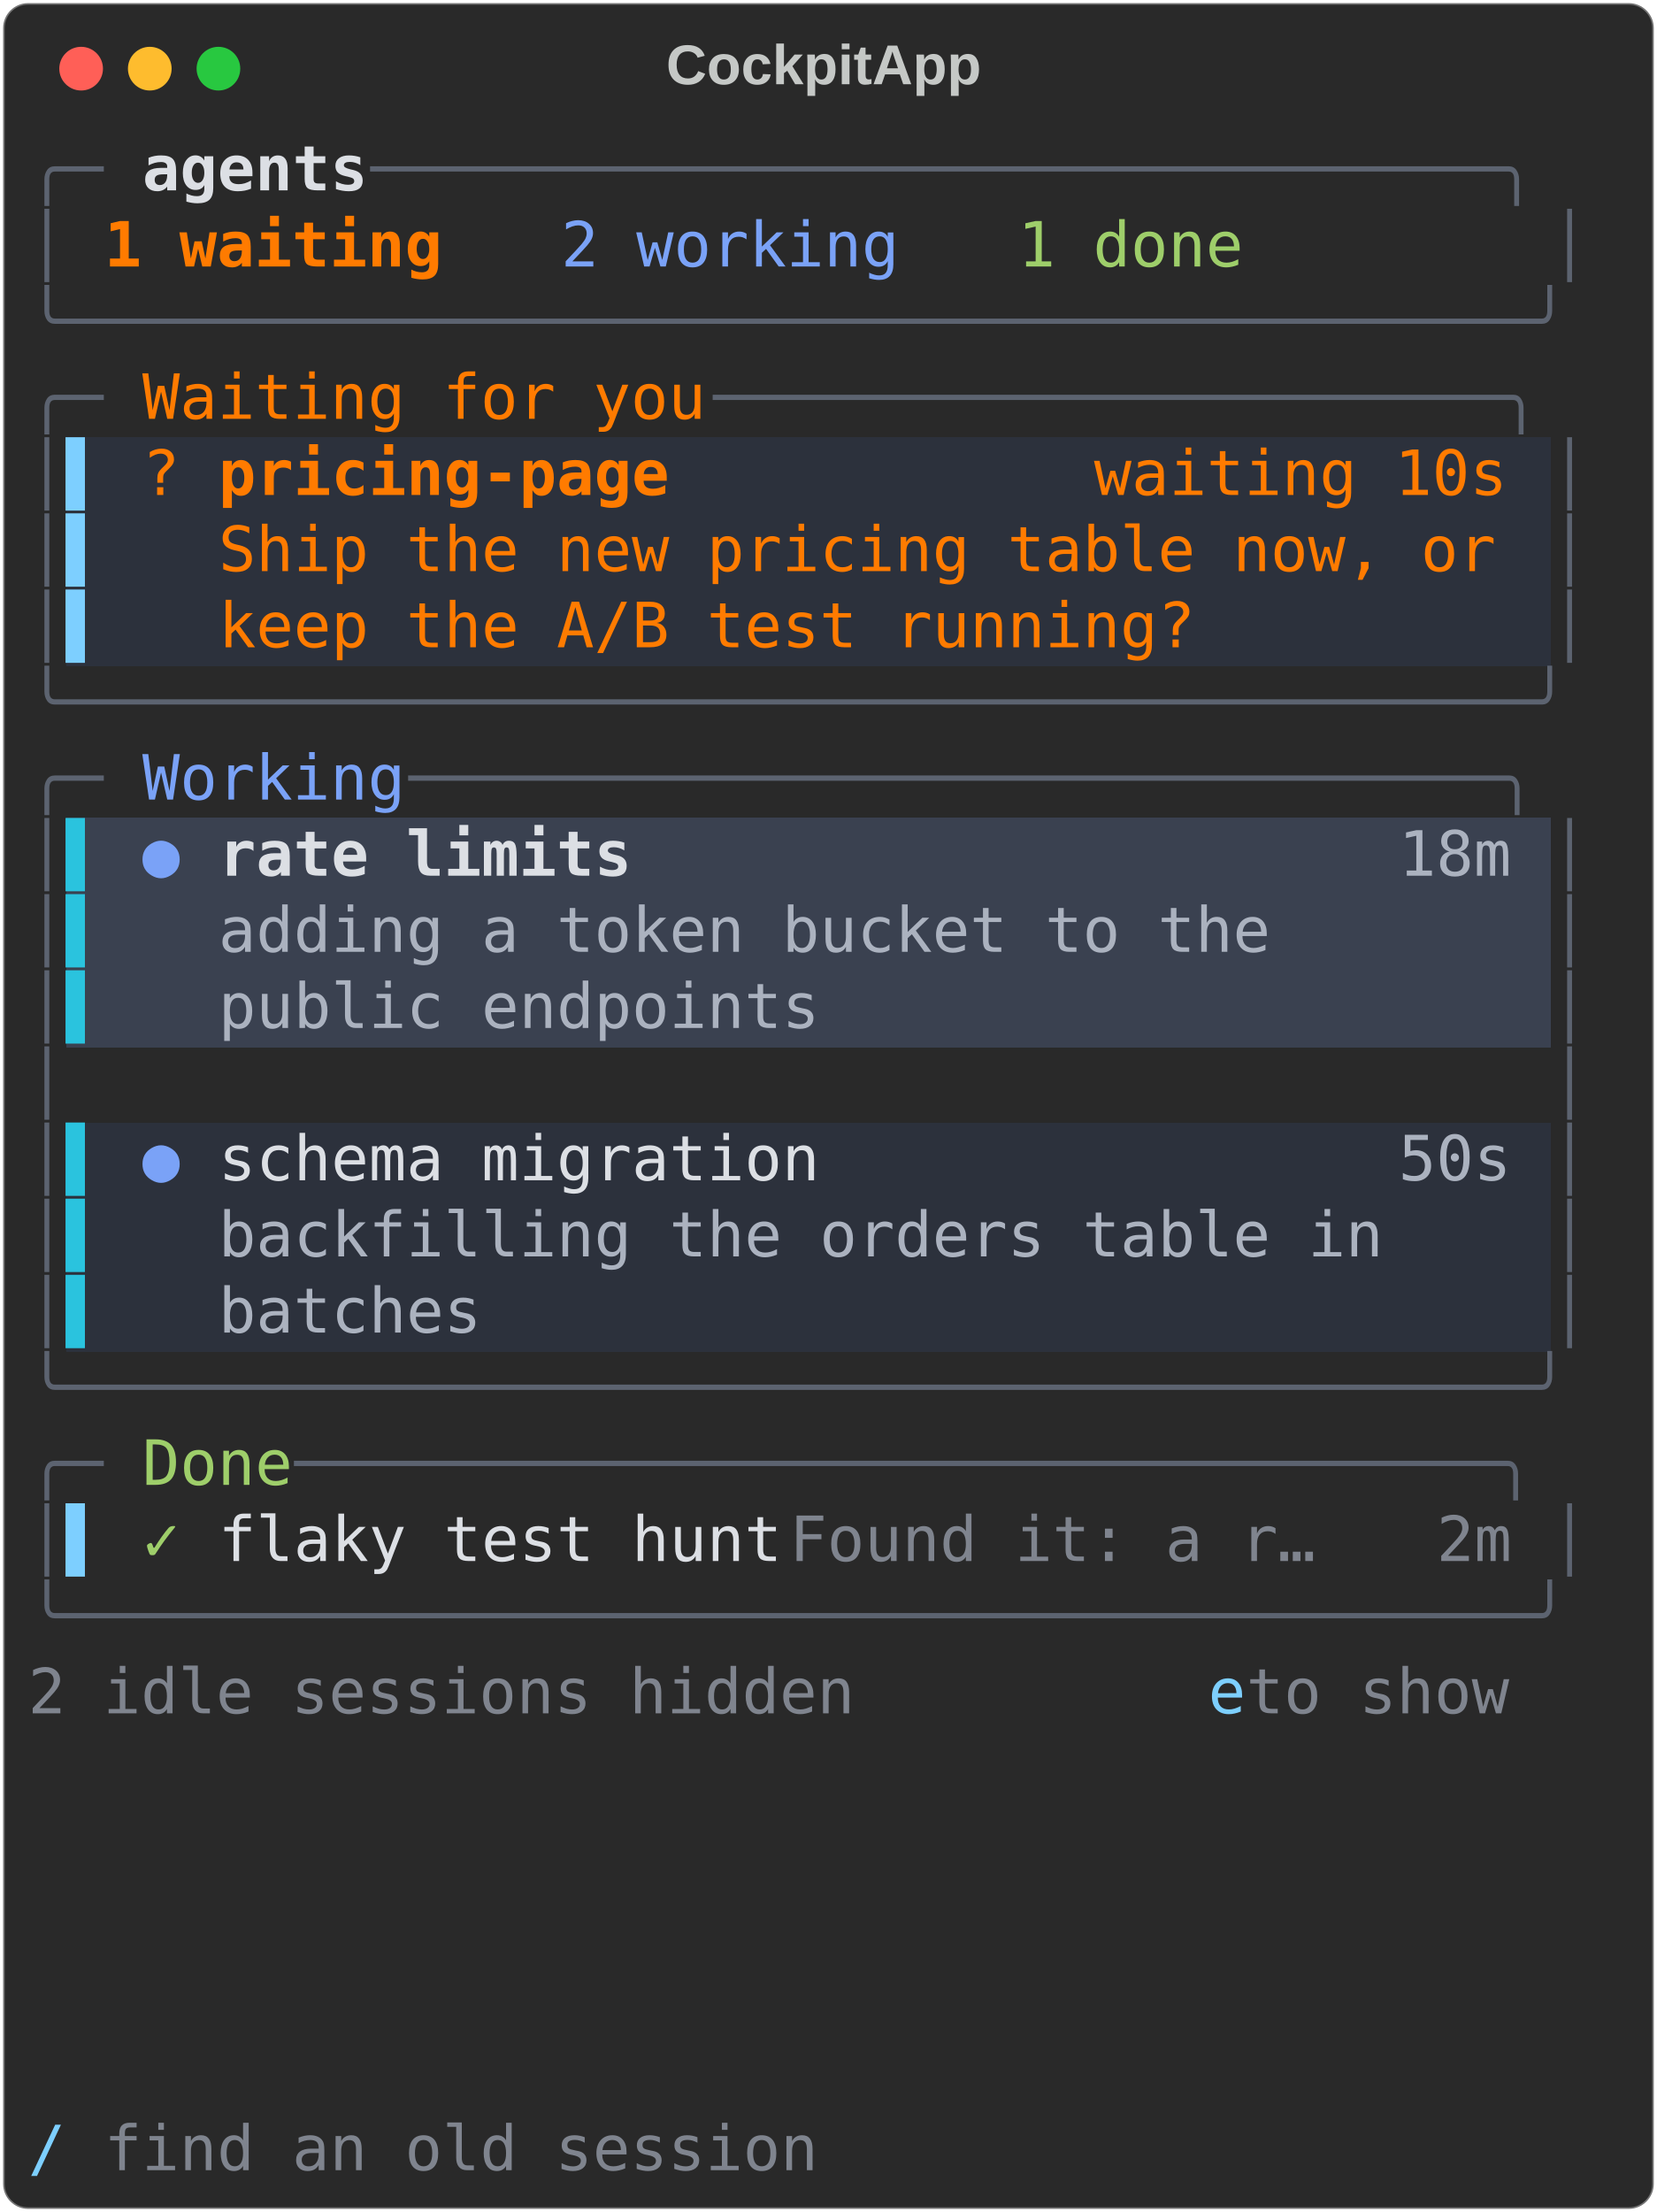
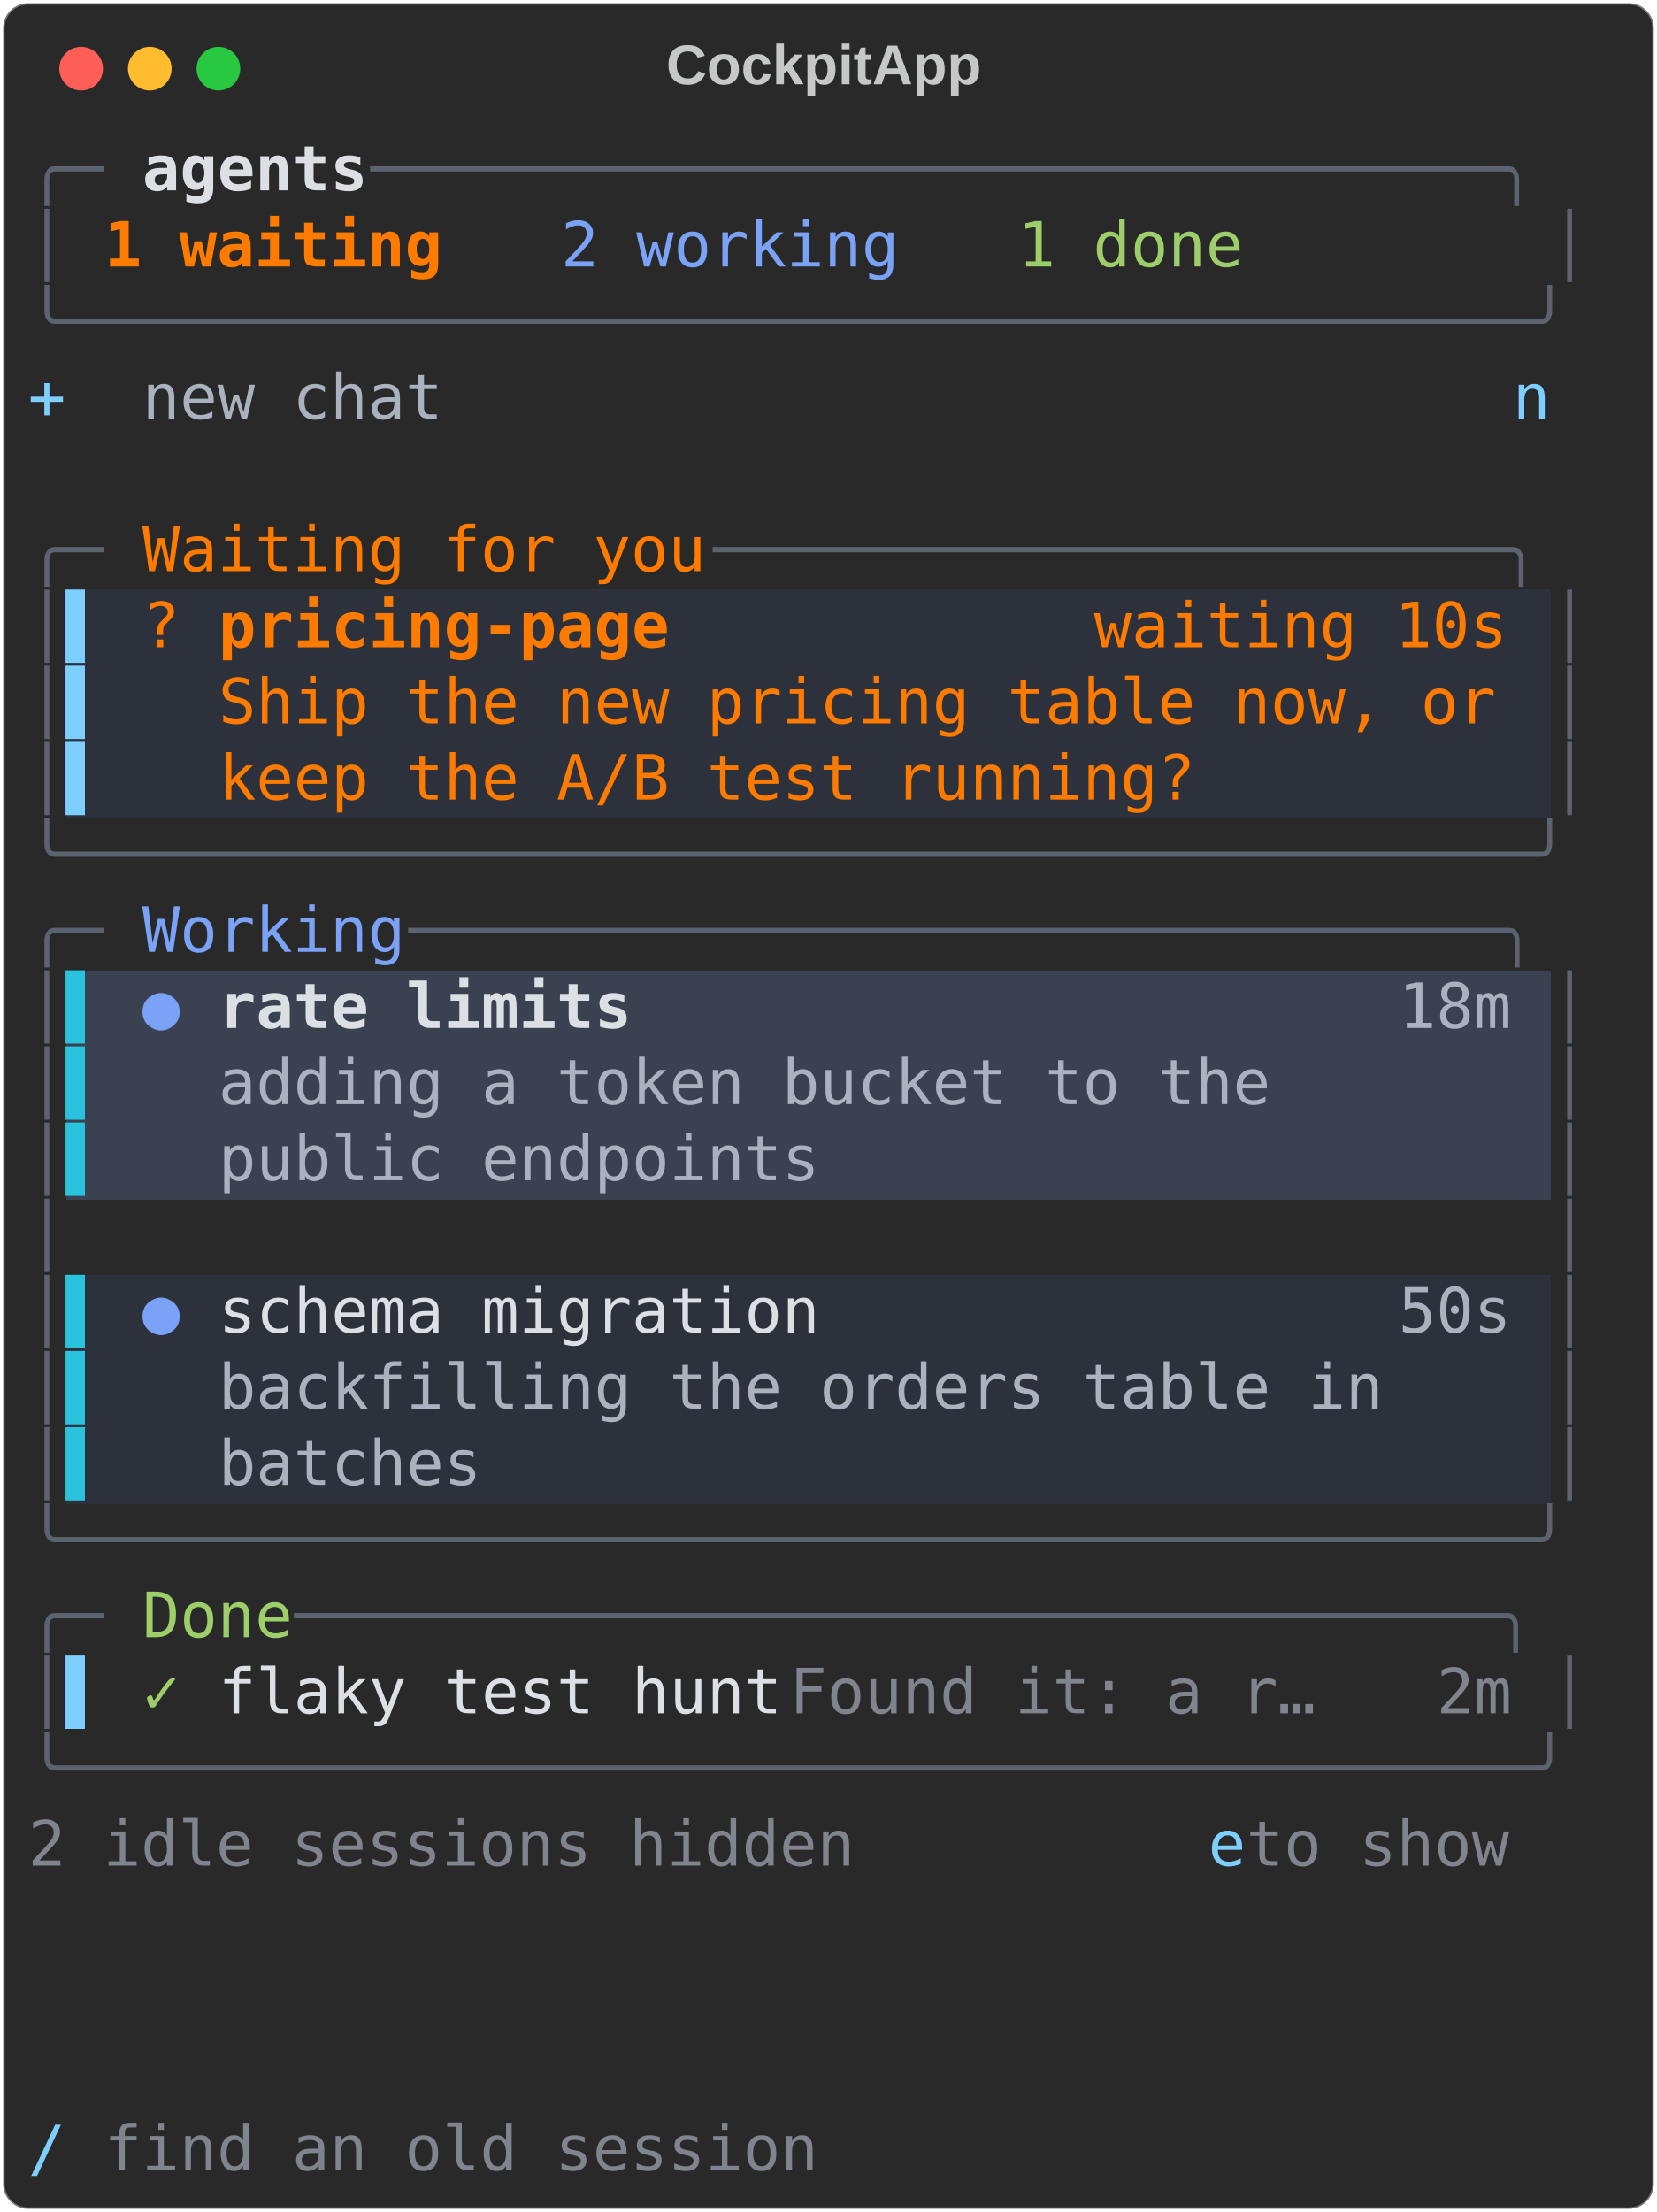
<svg xmlns="http://www.w3.org/2000/svg" class="rich-terminal" viewBox="0 0 531 708.8">
  <style>

    @font-face {
        font-family: "Fira Code";
        src: local("FiraCode-Regular"),
                url("https://cdnjs.cloudflare.com/ajax/libs/firacode/6.2.0/woff2/FiraCode-Regular.woff2") format("woff2"),
                url("https://cdnjs.cloudflare.com/ajax/libs/firacode/6.2.0/woff/FiraCode-Regular.woff") format("woff");
        font-style: normal;
        font-weight: 400;
    }
    @font-face {
        font-family: "Fira Code";
        src: local("FiraCode-Bold"),
                url("https://cdnjs.cloudflare.com/ajax/libs/firacode/6.2.0/woff2/FiraCode-Bold.woff2") format("woff2"),
                url("https://cdnjs.cloudflare.com/ajax/libs/firacode/6.2.0/woff/FiraCode-Bold.woff") format("woff");
        font-style: bold;
        font-weight: 700;
    }

    .terminal-matrix {
        font-family: Fira Code, monospace;
        font-size: 20px;
        line-height: 24.4px;
        font-variant-east-asian: full-width;
    }

    .terminal-title {
        font-size: 18px;
        font-weight: bold;
        font-family: arial;
    }

    .terminal-r1 { fill: #5c6370 }
.terminal-r2 { fill: #dcdfe4;font-weight: bold }
.terminal-r3 { fill: #c5c8c6 }
.terminal-r4 { fill: #ff7b00;font-weight: bold }
.terminal-r5 { fill: #7aa2f7 }
.terminal-r6 { fill: #9ece6a }
- .terminal-r7 { fill: #ff7b00 }
- .terminal-r8 { fill: #7dcfff }
- .terminal-r9 { fill: #2ac3de }
- .terminal-r10 { fill: #abb2bf }
+ .terminal-r7 { fill: #7dcfff }
+ .terminal-r8 { fill: #abb2bf }
+ .terminal-r9 { fill: #ff7b00 }
+ .terminal-r10 { fill: #2ac3de }
.terminal-r11 { fill: #dcdfe4 }
.terminal-r12 { fill: #7f848e }
    </style>
  <defs>
    <clipPath id="terminal-clip-terminal">
      <rect x="0" y="0" width="511.4" height="657.8" />
    </clipPath>
    <clipPath id="terminal-line-0">
      <rect x="0" y="1.5" width="512.4" height="24.65" />
    </clipPath>
    <clipPath id="terminal-line-1">
      <rect x="0" y="25.9" width="512.4" height="24.65" />
    </clipPath>
    <clipPath id="terminal-line-2">
      <rect x="0" y="50.3" width="512.4" height="24.65" />
    </clipPath>
    <clipPath id="terminal-line-3">
      <rect x="0" y="74.7" width="512.4" height="24.65" />
    </clipPath>
    <clipPath id="terminal-line-4">
      <rect x="0" y="99.1" width="512.4" height="24.65" />
    </clipPath>
    <clipPath id="terminal-line-5">
      <rect x="0" y="123.5" width="512.4" height="24.65" />
    </clipPath>
    <clipPath id="terminal-line-6">
      <rect x="0" y="147.9" width="512.4" height="24.65" />
    </clipPath>
    <clipPath id="terminal-line-7">
      <rect x="0" y="172.3" width="512.4" height="24.65" />
    </clipPath>
    <clipPath id="terminal-line-8">
      <rect x="0" y="196.7" width="512.4" height="24.65" />
    </clipPath>
    <clipPath id="terminal-line-9">
      <rect x="0" y="221.1" width="512.4" height="24.65" />
    </clipPath>
    <clipPath id="terminal-line-10">
      <rect x="0" y="245.5" width="512.4" height="24.65" />
    </clipPath>
    <clipPath id="terminal-line-11">
      <rect x="0" y="269.9" width="512.4" height="24.65" />
    </clipPath>
    <clipPath id="terminal-line-12">
      <rect x="0" y="294.3" width="512.4" height="24.65" />
    </clipPath>
    <clipPath id="terminal-line-13">
      <rect x="0" y="318.7" width="512.4" height="24.65" />
    </clipPath>
    <clipPath id="terminal-line-14">
      <rect x="0" y="343.1" width="512.4" height="24.65" />
    </clipPath>
    <clipPath id="terminal-line-15">
      <rect x="0" y="367.5" width="512.4" height="24.65" />
    </clipPath>
    <clipPath id="terminal-line-16">
      <rect x="0" y="391.9" width="512.4" height="24.65" />
    </clipPath>
    <clipPath id="terminal-line-17">
      <rect x="0" y="416.3" width="512.4" height="24.65" />
    </clipPath>
    <clipPath id="terminal-line-18">
      <rect x="0" y="440.7" width="512.4" height="24.65" />
    </clipPath>
    <clipPath id="terminal-line-19">
      <rect x="0" y="465.1" width="512.4" height="24.65" />
    </clipPath>
    <clipPath id="terminal-line-20">
      <rect x="0" y="489.5" width="512.4" height="24.65" />
    </clipPath>
    <clipPath id="terminal-line-21">
      <rect x="0" y="513.9" width="512.4" height="24.65" />
    </clipPath>
    <clipPath id="terminal-line-22">
      <rect x="0" y="538.3" width="512.4" height="24.65" />
    </clipPath>
    <clipPath id="terminal-line-23">
      <rect x="0" y="562.7" width="512.4" height="24.65" />
    </clipPath>
    <clipPath id="terminal-line-24">
      <rect x="0" y="587.1" width="512.4" height="24.65" />
    </clipPath>
    <clipPath id="terminal-line-25">
      <rect x="0" y="611.5" width="512.4" height="24.65" />
    </clipPath>
  </defs>
  <rect fill="#292929" stroke="rgba(255,255,255,0.35)" stroke-width="1" x="1" y="1" width="529" height="706.8" rx="8" />
  <text class="terminal-title" fill="#c5c8c6" text-anchor="middle" x="264" y="27">CockpitApp</text>
  <g transform="translate(26,22)">
    <circle cx="0" cy="0" r="7" fill="#ff5f57" />
    <circle cx="22" cy="0" r="7" fill="#febc2e" />
    <circle cx="44" cy="0" r="7" fill="#28c840" />
  </g>
  <g transform="translate(9, 41)" clip-path="url(#terminal-clip-terminal)">
-     <rect fill="#2c313c" x="12.2" y="99.1" width="12.2" height="24.65" shape-rendering="crispEdges" />
-     <rect fill="#2c313c" x="24.4" y="99.1" width="12.2" height="24.65" shape-rendering="crispEdges" />
-     <rect fill="#2c313c" x="36.6" y="99.1" width="24.4" height="24.65" shape-rendering="crispEdges" />
-     <rect fill="#2c313c" x="61" y="99.1" width="146.4" height="24.65" shape-rendering="crispEdges" />
-     <rect fill="#2c313c" x="207.4" y="99.1" width="122" height="24.65" shape-rendering="crispEdges" />
-     <rect fill="#2c313c" x="329.4" y="99.1" width="12.2" height="24.65" shape-rendering="crispEdges" />
-     <rect fill="#2c313c" x="341.6" y="99.1" width="146.4" height="24.65" shape-rendering="crispEdges" />
-     <rect fill="#2c313c" x="12.2" y="123.5" width="12.2" height="24.65" shape-rendering="crispEdges" />
-     <rect fill="#2c313c" x="24.4" y="123.5" width="36.6" height="24.65" shape-rendering="crispEdges" />
-     <rect fill="#2c313c" x="61" y="123.5" width="414.8" height="24.65" shape-rendering="crispEdges" />
-     <rect fill="#2c313c" x="475.8" y="123.5" width="12.2" height="24.65" shape-rendering="crispEdges" />
    <rect fill="#2c313c" x="12.2" y="147.9" width="12.2" height="24.65" shape-rendering="crispEdges" />
-     <rect fill="#2c313c" x="24.4" y="147.9" width="36.6" height="24.65" shape-rendering="crispEdges" />
-     <rect fill="#2c313c" x="61" y="147.9" width="317.2" height="24.65" shape-rendering="crispEdges" />
-     <rect fill="#2c313c" x="378.2" y="147.9" width="97.6" height="24.65" shape-rendering="crispEdges" />
-     <rect fill="#2c313c" x="475.8" y="147.9" width="12.2" height="24.65" shape-rendering="crispEdges" />
-     <rect fill="#3a4150" x="12.2" y="221.1" width="12.2" height="24.65" shape-rendering="crispEdges" />
-     <rect fill="#3a4150" x="24.4" y="221.1" width="12.2" height="24.65" shape-rendering="crispEdges" />
-     <rect fill="#3a4150" x="36.6" y="221.1" width="24.4" height="24.65" shape-rendering="crispEdges" />
-     <rect fill="#3a4150" x="61" y="221.1" width="134.2" height="24.65" shape-rendering="crispEdges" />
-     <rect fill="#3a4150" x="195.2" y="221.1" width="231.8" height="24.65" shape-rendering="crispEdges" />
-     <rect fill="#3a4150" x="427" y="221.1" width="12.2" height="24.65" shape-rendering="crispEdges" />
-     <rect fill="#3a4150" x="439.2" y="221.1" width="48.8" height="24.65" shape-rendering="crispEdges" />
-     <rect fill="#3a4150" x="12.2" y="245.5" width="12.2" height="24.65" shape-rendering="crispEdges" />
-     <rect fill="#3a4150" x="24.4" y="245.5" width="36.6" height="24.65" shape-rendering="crispEdges" />
-     <rect fill="#3a4150" x="61" y="245.5" width="341.6" height="24.65" shape-rendering="crispEdges" />
-     <rect fill="#3a4150" x="402.6" y="245.5" width="73.2" height="24.65" shape-rendering="crispEdges" />
-     <rect fill="#3a4150" x="475.8" y="245.5" width="12.2" height="24.65" shape-rendering="crispEdges" />
+     <rect fill="#2c313c" x="24.4" y="147.9" width="12.2" height="24.65" shape-rendering="crispEdges" />
+     <rect fill="#2c313c" x="36.6" y="147.9" width="24.4" height="24.65" shape-rendering="crispEdges" />
+     <rect fill="#2c313c" x="61" y="147.9" width="146.4" height="24.65" shape-rendering="crispEdges" />
+     <rect fill="#2c313c" x="207.4" y="147.9" width="122" height="24.65" shape-rendering="crispEdges" />
+     <rect fill="#2c313c" x="329.4" y="147.9" width="12.2" height="24.65" shape-rendering="crispEdges" />
+     <rect fill="#2c313c" x="341.6" y="147.9" width="146.4" height="24.65" shape-rendering="crispEdges" />
+     <rect fill="#2c313c" x="12.2" y="172.3" width="12.2" height="24.65" shape-rendering="crispEdges" />
+     <rect fill="#2c313c" x="24.4" y="172.3" width="36.6" height="24.65" shape-rendering="crispEdges" />
+     <rect fill="#2c313c" x="61" y="172.3" width="414.8" height="24.65" shape-rendering="crispEdges" />
+     <rect fill="#2c313c" x="475.8" y="172.3" width="12.2" height="24.65" shape-rendering="crispEdges" />
+     <rect fill="#2c313c" x="12.2" y="196.7" width="12.2" height="24.65" shape-rendering="crispEdges" />
+     <rect fill="#2c313c" x="24.4" y="196.7" width="36.6" height="24.65" shape-rendering="crispEdges" />
+     <rect fill="#2c313c" x="61" y="196.7" width="317.2" height="24.65" shape-rendering="crispEdges" />
+     <rect fill="#2c313c" x="378.2" y="196.7" width="97.6" height="24.65" shape-rendering="crispEdges" />
+     <rect fill="#2c313c" x="475.8" y="196.7" width="12.2" height="24.65" shape-rendering="crispEdges" />
    <rect fill="#3a4150" x="12.2" y="269.9" width="12.2" height="24.65" shape-rendering="crispEdges" />
-     <rect fill="#3a4150" x="24.4" y="269.9" width="36.6" height="24.65" shape-rendering="crispEdges" />
-     <rect fill="#3a4150" x="61" y="269.9" width="195.2" height="24.65" shape-rendering="crispEdges" />
-     <rect fill="#3a4150" x="256.2" y="269.9" width="219.6" height="24.65" shape-rendering="crispEdges" />
-     <rect fill="#3a4150" x="475.8" y="269.9" width="12.2" height="24.65" shape-rendering="crispEdges" />
-     <rect fill="#2c313c" x="12.2" y="318.7" width="12.2" height="24.65" shape-rendering="crispEdges" />
-     <rect fill="#2c313c" x="24.4" y="318.7" width="12.2" height="24.65" shape-rendering="crispEdges" />
-     <rect fill="#2c313c" x="36.6" y="318.7" width="24.4" height="24.65" shape-rendering="crispEdges" />
-     <rect fill="#2c313c" x="61" y="318.7" width="195.2" height="24.65" shape-rendering="crispEdges" />
-     <rect fill="#2c313c" x="256.2" y="318.7" width="170.8" height="24.65" shape-rendering="crispEdges" />
-     <rect fill="#2c313c" x="427" y="318.7" width="12.2" height="24.65" shape-rendering="crispEdges" />
-     <rect fill="#2c313c" x="439.2" y="318.7" width="48.8" height="24.65" shape-rendering="crispEdges" />
-     <rect fill="#2c313c" x="12.2" y="343.1" width="12.2" height="24.65" shape-rendering="crispEdges" />
-     <rect fill="#2c313c" x="24.4" y="343.1" width="36.6" height="24.65" shape-rendering="crispEdges" />
-     <rect fill="#2c313c" x="61" y="343.1" width="378.2" height="24.65" shape-rendering="crispEdges" />
-     <rect fill="#2c313c" x="439.2" y="343.1" width="36.6" height="24.65" shape-rendering="crispEdges" />
-     <rect fill="#2c313c" x="475.8" y="343.1" width="12.2" height="24.65" shape-rendering="crispEdges" />
+     <rect fill="#3a4150" x="24.4" y="269.9" width="12.2" height="24.65" shape-rendering="crispEdges" />
+     <rect fill="#3a4150" x="36.6" y="269.9" width="24.4" height="24.65" shape-rendering="crispEdges" />
+     <rect fill="#3a4150" x="61" y="269.9" width="134.2" height="24.65" shape-rendering="crispEdges" />
+     <rect fill="#3a4150" x="195.2" y="269.9" width="231.8" height="24.65" shape-rendering="crispEdges" />
+     <rect fill="#3a4150" x="427" y="269.9" width="12.2" height="24.65" shape-rendering="crispEdges" />
+     <rect fill="#3a4150" x="439.2" y="269.9" width="48.8" height="24.65" shape-rendering="crispEdges" />
+     <rect fill="#3a4150" x="12.2" y="294.3" width="12.2" height="24.65" shape-rendering="crispEdges" />
+     <rect fill="#3a4150" x="24.4" y="294.3" width="36.6" height="24.65" shape-rendering="crispEdges" />
+     <rect fill="#3a4150" x="61" y="294.3" width="341.6" height="24.65" shape-rendering="crispEdges" />
+     <rect fill="#3a4150" x="402.6" y="294.3" width="73.2" height="24.65" shape-rendering="crispEdges" />
+     <rect fill="#3a4150" x="475.8" y="294.3" width="12.2" height="24.65" shape-rendering="crispEdges" />
+     <rect fill="#3a4150" x="12.2" y="318.7" width="12.2" height="24.65" shape-rendering="crispEdges" />
+     <rect fill="#3a4150" x="24.4" y="318.7" width="36.6" height="24.65" shape-rendering="crispEdges" />
+     <rect fill="#3a4150" x="61" y="318.7" width="195.2" height="24.65" shape-rendering="crispEdges" />
+     <rect fill="#3a4150" x="256.2" y="318.7" width="219.6" height="24.65" shape-rendering="crispEdges" />
+     <rect fill="#3a4150" x="475.8" y="318.7" width="12.2" height="24.65" shape-rendering="crispEdges" />
    <rect fill="#2c313c" x="12.2" y="367.5" width="12.2" height="24.65" shape-rendering="crispEdges" />
-     <rect fill="#2c313c" x="24.4" y="367.5" width="36.6" height="24.65" shape-rendering="crispEdges" />
-     <rect fill="#2c313c" x="61" y="367.5" width="85.4" height="24.65" shape-rendering="crispEdges" />
-     <rect fill="#2c313c" x="146.4" y="367.5" width="329.4" height="24.65" shape-rendering="crispEdges" />
-     <rect fill="#2c313c" x="475.8" y="367.5" width="12.2" height="24.65" shape-rendering="crispEdges" />
+     <rect fill="#2c313c" x="24.4" y="367.5" width="12.2" height="24.65" shape-rendering="crispEdges" />
+     <rect fill="#2c313c" x="36.6" y="367.5" width="24.4" height="24.65" shape-rendering="crispEdges" />
+     <rect fill="#2c313c" x="61" y="367.5" width="195.2" height="24.65" shape-rendering="crispEdges" />
+     <rect fill="#2c313c" x="256.2" y="367.5" width="170.8" height="24.65" shape-rendering="crispEdges" />
+     <rect fill="#2c313c" x="427" y="367.5" width="12.2" height="24.65" shape-rendering="crispEdges" />
+     <rect fill="#2c313c" x="439.2" y="367.5" width="48.8" height="24.65" shape-rendering="crispEdges" />
+     <rect fill="#2c313c" x="12.2" y="391.9" width="12.2" height="24.65" shape-rendering="crispEdges" />
+     <rect fill="#2c313c" x="24.4" y="391.9" width="36.6" height="24.65" shape-rendering="crispEdges" />
+     <rect fill="#2c313c" x="61" y="391.9" width="378.2" height="24.65" shape-rendering="crispEdges" />
+     <rect fill="#2c313c" x="439.2" y="391.9" width="36.6" height="24.65" shape-rendering="crispEdges" />
+     <rect fill="#2c313c" x="475.8" y="391.9" width="12.2" height="24.65" shape-rendering="crispEdges" />
+     <rect fill="#2c313c" x="12.2" y="416.3" width="12.2" height="24.65" shape-rendering="crispEdges" />
+     <rect fill="#2c313c" x="24.4" y="416.3" width="36.6" height="24.65" shape-rendering="crispEdges" />
+     <rect fill="#2c313c" x="61" y="416.3" width="85.4" height="24.65" shape-rendering="crispEdges" />
+     <rect fill="#2c313c" x="146.4" y="416.3" width="329.4" height="24.65" shape-rendering="crispEdges" />
+     <rect fill="#2c313c" x="475.8" y="416.3" width="12.2" height="24.65" shape-rendering="crispEdges" />
    <g class="terminal-matrix">
      <text class="terminal-r1" x="0" y="20" textLength="36.6" clip-path="url(#terminal-line-0)">╭─ </text>
      <text class="terminal-r2" x="36.6" y="20" textLength="73.2" clip-path="url(#terminal-line-0)">agents</text>
      <text class="terminal-r1" x="109.8" y="20" textLength="390.4" clip-path="url(#terminal-line-0)"> ──────────────────────────────╮</text>
      <text class="terminal-r3" x="512.4" y="20" textLength="12.2" clip-path="url(#terminal-line-0)">
</text>
      <text class="terminal-r1" x="0" y="44.4" textLength="12.2" clip-path="url(#terminal-line-1)">│</text>
      <text class="terminal-r4" x="24.4" y="44.4" textLength="109.8" clip-path="url(#terminal-line-1)">1 waiting</text>
      <text class="terminal-r5" x="170.8" y="44.4" textLength="109.8" clip-path="url(#terminal-line-1)">2 working</text>
      <text class="terminal-r6" x="317.2" y="44.4" textLength="73.2" clip-path="url(#terminal-line-1)">1 done</text>
      <text class="terminal-r1" x="488" y="44.4" textLength="12.2" clip-path="url(#terminal-line-1)">│</text>
      <text class="terminal-r3" x="512.4" y="44.4" textLength="12.2" clip-path="url(#terminal-line-1)">
</text>
      <text class="terminal-r1" x="0" y="68.8" textLength="500.2" clip-path="url(#terminal-line-2)">╰───────────────────────────────────────╯</text>
      <text class="terminal-r3" x="512.4" y="68.8" textLength="12.2" clip-path="url(#terminal-line-2)">
</text>
-       <text class="terminal-r1" x="0" y="93.2" textLength="36.6" clip-path="url(#terminal-line-3)">╭─ </text>
-       <text class="terminal-r7" x="36.6" y="93.2" textLength="183" clip-path="url(#terminal-line-3)">Waiting for you</text>
-       <text class="terminal-r1" x="219.6" y="93.2" textLength="280.6" clip-path="url(#terminal-line-3)"> ─────────────────────╮</text>
+       <text class="terminal-r7" x="0" y="93.2" textLength="36.6" clip-path="url(#terminal-line-3)"> + </text>
+       <text class="terminal-r8" x="36.6" y="93.2" textLength="97.6" clip-path="url(#terminal-line-3)">new chat</text>
+       <text class="terminal-r7" x="475.8" y="93.2" textLength="24.4" clip-path="url(#terminal-line-3)">n </text>
      <text class="terminal-r3" x="512.4" y="93.2" textLength="12.2" clip-path="url(#terminal-line-3)">
</text>
-       <text class="terminal-r1" x="0" y="117.6" textLength="12.2" clip-path="url(#terminal-line-4)">│</text>
-       <text class="terminal-r8" x="12.2" y="117.6" textLength="12.2" clip-path="url(#terminal-line-4)">▌</text>
-       <text class="terminal-r7" x="36.6" y="117.6" textLength="24.4" clip-path="url(#terminal-line-4)">? </text>
-       <text class="terminal-r4" x="61" y="117.6" textLength="146.4" clip-path="url(#terminal-line-4)">pricing-page</text>
-       <text class="terminal-r7" x="341.6" y="117.6" textLength="146.4" clip-path="url(#terminal-line-4)">waiting 10s </text>
-       <text class="terminal-r1" x="488" y="117.6" textLength="12.2" clip-path="url(#terminal-line-4)">│</text>
      <text class="terminal-r3" x="512.4" y="117.6" textLength="12.2" clip-path="url(#terminal-line-4)">
</text>
-       <text class="terminal-r1" x="0" y="142" textLength="12.2" clip-path="url(#terminal-line-5)">│</text>
-       <text class="terminal-r8" x="12.2" y="142" textLength="12.2" clip-path="url(#terminal-line-5)">▌</text>
-       <text class="terminal-r7" x="61" y="142" textLength="414.8" clip-path="url(#terminal-line-5)">Ship the new pricing table now, or</text>
-       <text class="terminal-r1" x="488" y="142" textLength="12.2" clip-path="url(#terminal-line-5)">│</text>
+       <text class="terminal-r1" x="0" y="142" textLength="36.6" clip-path="url(#terminal-line-5)">╭─ </text>
+       <text class="terminal-r9" x="36.6" y="142" textLength="183" clip-path="url(#terminal-line-5)">Waiting for you</text>
+       <text class="terminal-r1" x="219.6" y="142" textLength="280.6" clip-path="url(#terminal-line-5)"> ─────────────────────╮</text>
      <text class="terminal-r3" x="512.4" y="142" textLength="12.2" clip-path="url(#terminal-line-5)">
</text>
      <text class="terminal-r1" x="0" y="166.4" textLength="12.2" clip-path="url(#terminal-line-6)">│</text>
-       <text class="terminal-r8" x="12.2" y="166.4" textLength="12.2" clip-path="url(#terminal-line-6)">▌</text>
-       <text class="terminal-r7" x="61" y="166.4" textLength="317.2" clip-path="url(#terminal-line-6)">keep the A/B test running?</text>
+       <text class="terminal-r7" x="12.2" y="166.4" textLength="12.2" clip-path="url(#terminal-line-6)">▌</text>
+       <text class="terminal-r9" x="36.6" y="166.4" textLength="24.4" clip-path="url(#terminal-line-6)">? </text>
+       <text class="terminal-r4" x="61" y="166.4" textLength="146.4" clip-path="url(#terminal-line-6)">pricing-page</text>
+       <text class="terminal-r9" x="341.6" y="166.4" textLength="146.4" clip-path="url(#terminal-line-6)">waiting 10s </text>
      <text class="terminal-r1" x="488" y="166.4" textLength="12.2" clip-path="url(#terminal-line-6)">│</text>
      <text class="terminal-r3" x="512.4" y="166.4" textLength="12.2" clip-path="url(#terminal-line-6)">
</text>
-       <text class="terminal-r1" x="0" y="190.8" textLength="500.2" clip-path="url(#terminal-line-7)">╰───────────────────────────────────────╯</text>
+       <text class="terminal-r1" x="0" y="190.8" textLength="12.2" clip-path="url(#terminal-line-7)">│</text>
+       <text class="terminal-r7" x="12.2" y="190.8" textLength="12.2" clip-path="url(#terminal-line-7)">▌</text>
+       <text class="terminal-r9" x="61" y="190.8" textLength="414.8" clip-path="url(#terminal-line-7)">Ship the new pricing table now, or</text>
+       <text class="terminal-r1" x="488" y="190.8" textLength="12.2" clip-path="url(#terminal-line-7)">│</text>
      <text class="terminal-r3" x="512.4" y="190.8" textLength="12.2" clip-path="url(#terminal-line-7)">
</text>
-       <text class="terminal-r1" x="0" y="215.2" textLength="36.6" clip-path="url(#terminal-line-8)">╭─ </text>
-       <text class="terminal-r5" x="36.6" y="215.2" textLength="85.4" clip-path="url(#terminal-line-8)">Working</text>
-       <text class="terminal-r1" x="122" y="215.2" textLength="378.2" clip-path="url(#terminal-line-8)"> ─────────────────────────────╮</text>
+       <text class="terminal-r1" x="0" y="215.2" textLength="12.2" clip-path="url(#terminal-line-8)">│</text>
+       <text class="terminal-r7" x="12.2" y="215.2" textLength="12.2" clip-path="url(#terminal-line-8)">▌</text>
+       <text class="terminal-r9" x="61" y="215.2" textLength="317.2" clip-path="url(#terminal-line-8)">keep the A/B test running?</text>
+       <text class="terminal-r1" x="488" y="215.2" textLength="12.2" clip-path="url(#terminal-line-8)">│</text>
      <text class="terminal-r3" x="512.4" y="215.2" textLength="12.2" clip-path="url(#terminal-line-8)">
</text>
-       <text class="terminal-r1" x="0" y="239.6" textLength="12.2" clip-path="url(#terminal-line-9)">│</text>
-       <text class="terminal-r9" x="12.2" y="239.6" textLength="12.2" clip-path="url(#terminal-line-9)">▌</text>
-       <text class="terminal-r5" x="36.6" y="239.6" textLength="24.4" clip-path="url(#terminal-line-9)">● </text>
-       <text class="terminal-r2" x="61" y="239.6" textLength="134.2" clip-path="url(#terminal-line-9)">rate limits</text>
-       <text class="terminal-r10" x="439.2" y="239.6" textLength="48.8" clip-path="url(#terminal-line-9)">18m </text>
-       <text class="terminal-r1" x="488" y="239.6" textLength="12.2" clip-path="url(#terminal-line-9)">│</text>
+       <text class="terminal-r1" x="0" y="239.6" textLength="500.2" clip-path="url(#terminal-line-9)">╰───────────────────────────────────────╯</text>
      <text class="terminal-r3" x="512.4" y="239.6" textLength="12.2" clip-path="url(#terminal-line-9)">
</text>
-       <text class="terminal-r1" x="0" y="264" textLength="12.2" clip-path="url(#terminal-line-10)">│</text>
-       <text class="terminal-r9" x="12.2" y="264" textLength="12.2" clip-path="url(#terminal-line-10)">▌</text>
-       <text class="terminal-r10" x="61" y="264" textLength="341.6" clip-path="url(#terminal-line-10)">adding a token bucket to the</text>
-       <text class="terminal-r1" x="488" y="264" textLength="12.2" clip-path="url(#terminal-line-10)">│</text>
+       <text class="terminal-r1" x="0" y="264" textLength="36.6" clip-path="url(#terminal-line-10)">╭─ </text>
+       <text class="terminal-r5" x="36.6" y="264" textLength="85.4" clip-path="url(#terminal-line-10)">Working</text>
+       <text class="terminal-r1" x="122" y="264" textLength="378.2" clip-path="url(#terminal-line-10)"> ─────────────────────────────╮</text>
      <text class="terminal-r3" x="512.4" y="264" textLength="12.2" clip-path="url(#terminal-line-10)">
</text>
      <text class="terminal-r1" x="0" y="288.4" textLength="12.2" clip-path="url(#terminal-line-11)">│</text>
-       <text class="terminal-r9" x="12.2" y="288.4" textLength="12.2" clip-path="url(#terminal-line-11)">▌</text>
-       <text class="terminal-r10" x="61" y="288.4" textLength="195.2" clip-path="url(#terminal-line-11)">public endpoints</text>
+       <text class="terminal-r10" x="12.2" y="288.4" textLength="12.2" clip-path="url(#terminal-line-11)">▌</text>
+       <text class="terminal-r5" x="36.6" y="288.4" textLength="24.4" clip-path="url(#terminal-line-11)">● </text>
+       <text class="terminal-r2" x="61" y="288.4" textLength="134.2" clip-path="url(#terminal-line-11)">rate limits</text>
+       <text class="terminal-r8" x="439.2" y="288.4" textLength="48.8" clip-path="url(#terminal-line-11)">18m </text>
      <text class="terminal-r1" x="488" y="288.4" textLength="12.2" clip-path="url(#terminal-line-11)">│</text>
      <text class="terminal-r3" x="512.4" y="288.4" textLength="12.2" clip-path="url(#terminal-line-11)">
</text>
      <text class="terminal-r1" x="0" y="312.8" textLength="12.2" clip-path="url(#terminal-line-12)">│</text>
+       <text class="terminal-r10" x="12.2" y="312.8" textLength="12.2" clip-path="url(#terminal-line-12)">▌</text>
+       <text class="terminal-r8" x="61" y="312.8" textLength="341.6" clip-path="url(#terminal-line-12)">adding a token bucket to the</text>
      <text class="terminal-r1" x="488" y="312.8" textLength="12.2" clip-path="url(#terminal-line-12)">│</text>
      <text class="terminal-r3" x="512.4" y="312.8" textLength="12.2" clip-path="url(#terminal-line-12)">
</text>
      <text class="terminal-r1" x="0" y="337.2" textLength="12.2" clip-path="url(#terminal-line-13)">│</text>
-       <text class="terminal-r9" x="12.2" y="337.2" textLength="12.2" clip-path="url(#terminal-line-13)">▌</text>
-       <text class="terminal-r5" x="36.6" y="337.2" textLength="24.4" clip-path="url(#terminal-line-13)">● </text>
-       <text class="terminal-r11" x="61" y="337.2" textLength="195.2" clip-path="url(#terminal-line-13)">schema migration</text>
-       <text class="terminal-r10" x="439.2" y="337.2" textLength="48.8" clip-path="url(#terminal-line-13)">50s </text>
+       <text class="terminal-r10" x="12.2" y="337.2" textLength="12.2" clip-path="url(#terminal-line-13)">▌</text>
+       <text class="terminal-r8" x="61" y="337.2" textLength="195.2" clip-path="url(#terminal-line-13)">public endpoints</text>
      <text class="terminal-r1" x="488" y="337.2" textLength="12.2" clip-path="url(#terminal-line-13)">│</text>
      <text class="terminal-r3" x="512.4" y="337.2" textLength="12.2" clip-path="url(#terminal-line-13)">
</text>
      <text class="terminal-r1" x="0" y="361.6" textLength="12.2" clip-path="url(#terminal-line-14)">│</text>
-       <text class="terminal-r9" x="12.2" y="361.6" textLength="12.2" clip-path="url(#terminal-line-14)">▌</text>
-       <text class="terminal-r10" x="61" y="361.6" textLength="378.2" clip-path="url(#terminal-line-14)">backfilling the orders table in</text>
      <text class="terminal-r1" x="488" y="361.6" textLength="12.2" clip-path="url(#terminal-line-14)">│</text>
      <text class="terminal-r3" x="512.4" y="361.6" textLength="12.2" clip-path="url(#terminal-line-14)">
</text>
      <text class="terminal-r1" x="0" y="386" textLength="12.2" clip-path="url(#terminal-line-15)">│</text>
-       <text class="terminal-r9" x="12.2" y="386" textLength="12.2" clip-path="url(#terminal-line-15)">▌</text>
-       <text class="terminal-r10" x="61" y="386" textLength="85.4" clip-path="url(#terminal-line-15)">batches</text>
+       <text class="terminal-r10" x="12.2" y="386" textLength="12.2" clip-path="url(#terminal-line-15)">▌</text>
+       <text class="terminal-r5" x="36.6" y="386" textLength="24.4" clip-path="url(#terminal-line-15)">● </text>
+       <text class="terminal-r11" x="61" y="386" textLength="195.2" clip-path="url(#terminal-line-15)">schema migration</text>
+       <text class="terminal-r8" x="439.2" y="386" textLength="48.8" clip-path="url(#terminal-line-15)">50s </text>
      <text class="terminal-r1" x="488" y="386" textLength="12.2" clip-path="url(#terminal-line-15)">│</text>
      <text class="terminal-r3" x="512.4" y="386" textLength="12.2" clip-path="url(#terminal-line-15)">
</text>
-       <text class="terminal-r1" x="0" y="410.4" textLength="500.2" clip-path="url(#terminal-line-16)">╰───────────────────────────────────────╯</text>
+       <text class="terminal-r1" x="0" y="410.4" textLength="12.2" clip-path="url(#terminal-line-16)">│</text>
+       <text class="terminal-r10" x="12.2" y="410.4" textLength="12.2" clip-path="url(#terminal-line-16)">▌</text>
+       <text class="terminal-r8" x="61" y="410.4" textLength="378.2" clip-path="url(#terminal-line-16)">backfilling the orders table in</text>
+       <text class="terminal-r1" x="488" y="410.4" textLength="12.2" clip-path="url(#terminal-line-16)">│</text>
      <text class="terminal-r3" x="512.4" y="410.4" textLength="12.2" clip-path="url(#terminal-line-16)">
</text>
-       <text class="terminal-r1" x="0" y="434.8" textLength="36.6" clip-path="url(#terminal-line-17)">╭─ </text>
-       <text class="terminal-r6" x="36.6" y="434.8" textLength="48.8" clip-path="url(#terminal-line-17)">Done</text>
-       <text class="terminal-r1" x="85.4" y="434.8" textLength="414.8" clip-path="url(#terminal-line-17)"> ────────────────────────────────╮</text>
+       <text class="terminal-r1" x="0" y="434.8" textLength="12.2" clip-path="url(#terminal-line-17)">│</text>
+       <text class="terminal-r10" x="12.2" y="434.8" textLength="12.2" clip-path="url(#terminal-line-17)">▌</text>
+       <text class="terminal-r8" x="61" y="434.8" textLength="85.4" clip-path="url(#terminal-line-17)">batches</text>
+       <text class="terminal-r1" x="488" y="434.8" textLength="12.2" clip-path="url(#terminal-line-17)">│</text>
      <text class="terminal-r3" x="512.4" y="434.8" textLength="12.2" clip-path="url(#terminal-line-17)">
</text>
-       <text class="terminal-r1" x="0" y="459.2" textLength="12.2" clip-path="url(#terminal-line-18)">│</text>
-       <text class="terminal-r8" x="12.2" y="459.2" textLength="12.2" clip-path="url(#terminal-line-18)">▌</text>
-       <text class="terminal-r6" x="36.6" y="459.2" textLength="24.4" clip-path="url(#terminal-line-18)">✓ </text>
-       <text class="terminal-r11" x="61" y="459.2" textLength="183" clip-path="url(#terminal-line-18)">flaky test hunt</text>
-       <text class="terminal-r12" x="244" y="459.2" textLength="195.2" clip-path="url(#terminal-line-18)">  Found it: a r…</text>
-       <text class="terminal-r12" x="451.4" y="459.2" textLength="36.6" clip-path="url(#terminal-line-18)">2m </text>
-       <text class="terminal-r1" x="488" y="459.2" textLength="12.2" clip-path="url(#terminal-line-18)">│</text>
+       <text class="terminal-r1" x="0" y="459.2" textLength="500.2" clip-path="url(#terminal-line-18)">╰───────────────────────────────────────╯</text>
      <text class="terminal-r3" x="512.4" y="459.2" textLength="12.2" clip-path="url(#terminal-line-18)">
</text>
-       <text class="terminal-r1" x="0" y="483.6" textLength="500.2" clip-path="url(#terminal-line-19)">╰───────────────────────────────────────╯</text>
+       <text class="terminal-r1" x="0" y="483.6" textLength="36.6" clip-path="url(#terminal-line-19)">╭─ </text>
+       <text class="terminal-r6" x="36.6" y="483.6" textLength="48.8" clip-path="url(#terminal-line-19)">Done</text>
+       <text class="terminal-r1" x="85.4" y="483.6" textLength="414.8" clip-path="url(#terminal-line-19)"> ────────────────────────────────╮</text>
      <text class="terminal-r3" x="512.4" y="483.6" textLength="12.2" clip-path="url(#terminal-line-19)">
</text>
-       <text class="terminal-r12" x="0" y="508" textLength="280.6" clip-path="url(#terminal-line-20)"> 2 idle sessions hidden</text>
-       <text class="terminal-r8" x="378.2" y="508" textLength="12.2" clip-path="url(#terminal-line-20)">e</text>
-       <text class="terminal-r12" x="390.4" y="508" textLength="109.8" clip-path="url(#terminal-line-20)"> to show </text>
+       <text class="terminal-r1" x="0" y="508" textLength="12.2" clip-path="url(#terminal-line-20)">│</text>
+       <text class="terminal-r7" x="12.2" y="508" textLength="12.2" clip-path="url(#terminal-line-20)">▌</text>
+       <text class="terminal-r6" x="36.6" y="508" textLength="24.4" clip-path="url(#terminal-line-20)">✓ </text>
+       <text class="terminal-r11" x="61" y="508" textLength="183" clip-path="url(#terminal-line-20)">flaky test hunt</text>
+       <text class="terminal-r12" x="244" y="508" textLength="195.2" clip-path="url(#terminal-line-20)">  Found it: a r…</text>
+       <text class="terminal-r12" x="451.4" y="508" textLength="36.6" clip-path="url(#terminal-line-20)">2m </text>
+       <text class="terminal-r1" x="488" y="508" textLength="12.2" clip-path="url(#terminal-line-20)">│</text>
      <text class="terminal-r3" x="512.4" y="508" textLength="12.2" clip-path="url(#terminal-line-20)">
</text>
+       <text class="terminal-r1" x="0" y="532.4" textLength="500.2" clip-path="url(#terminal-line-21)">╰───────────────────────────────────────╯</text>
      <text class="terminal-r3" x="512.4" y="532.4" textLength="12.2" clip-path="url(#terminal-line-21)">
</text>
+       <text class="terminal-r12" x="0" y="556.8" textLength="280.6" clip-path="url(#terminal-line-22)"> 2 idle sessions hidden</text>
+       <text class="terminal-r7" x="378.2" y="556.8" textLength="12.2" clip-path="url(#terminal-line-22)">e</text>
+       <text class="terminal-r12" x="390.4" y="556.8" textLength="109.8" clip-path="url(#terminal-line-22)"> to show </text>
      <text class="terminal-r3" x="512.4" y="556.8" textLength="12.2" clip-path="url(#terminal-line-22)">
</text>
      <text class="terminal-r3" x="512.4" y="581.2" textLength="12.2" clip-path="url(#terminal-line-23)">
</text>
      <text class="terminal-r3" x="512.4" y="605.6" textLength="12.2" clip-path="url(#terminal-line-24)">
</text>
      <text class="terminal-r3" x="512.4" y="630" textLength="12.2" clip-path="url(#terminal-line-25)">
</text>
-       <text class="terminal-r8" x="0" y="654.4" textLength="24.4" clip-path="url(#terminal-line-26)"> /</text>
+       <text class="terminal-r7" x="0" y="654.4" textLength="24.4" clip-path="url(#terminal-line-26)"> /</text>
      <text class="terminal-r12" x="24.4" y="654.4" textLength="244" clip-path="url(#terminal-line-26)"> find an old session</text>
    </g>
  </g>
</svg>
